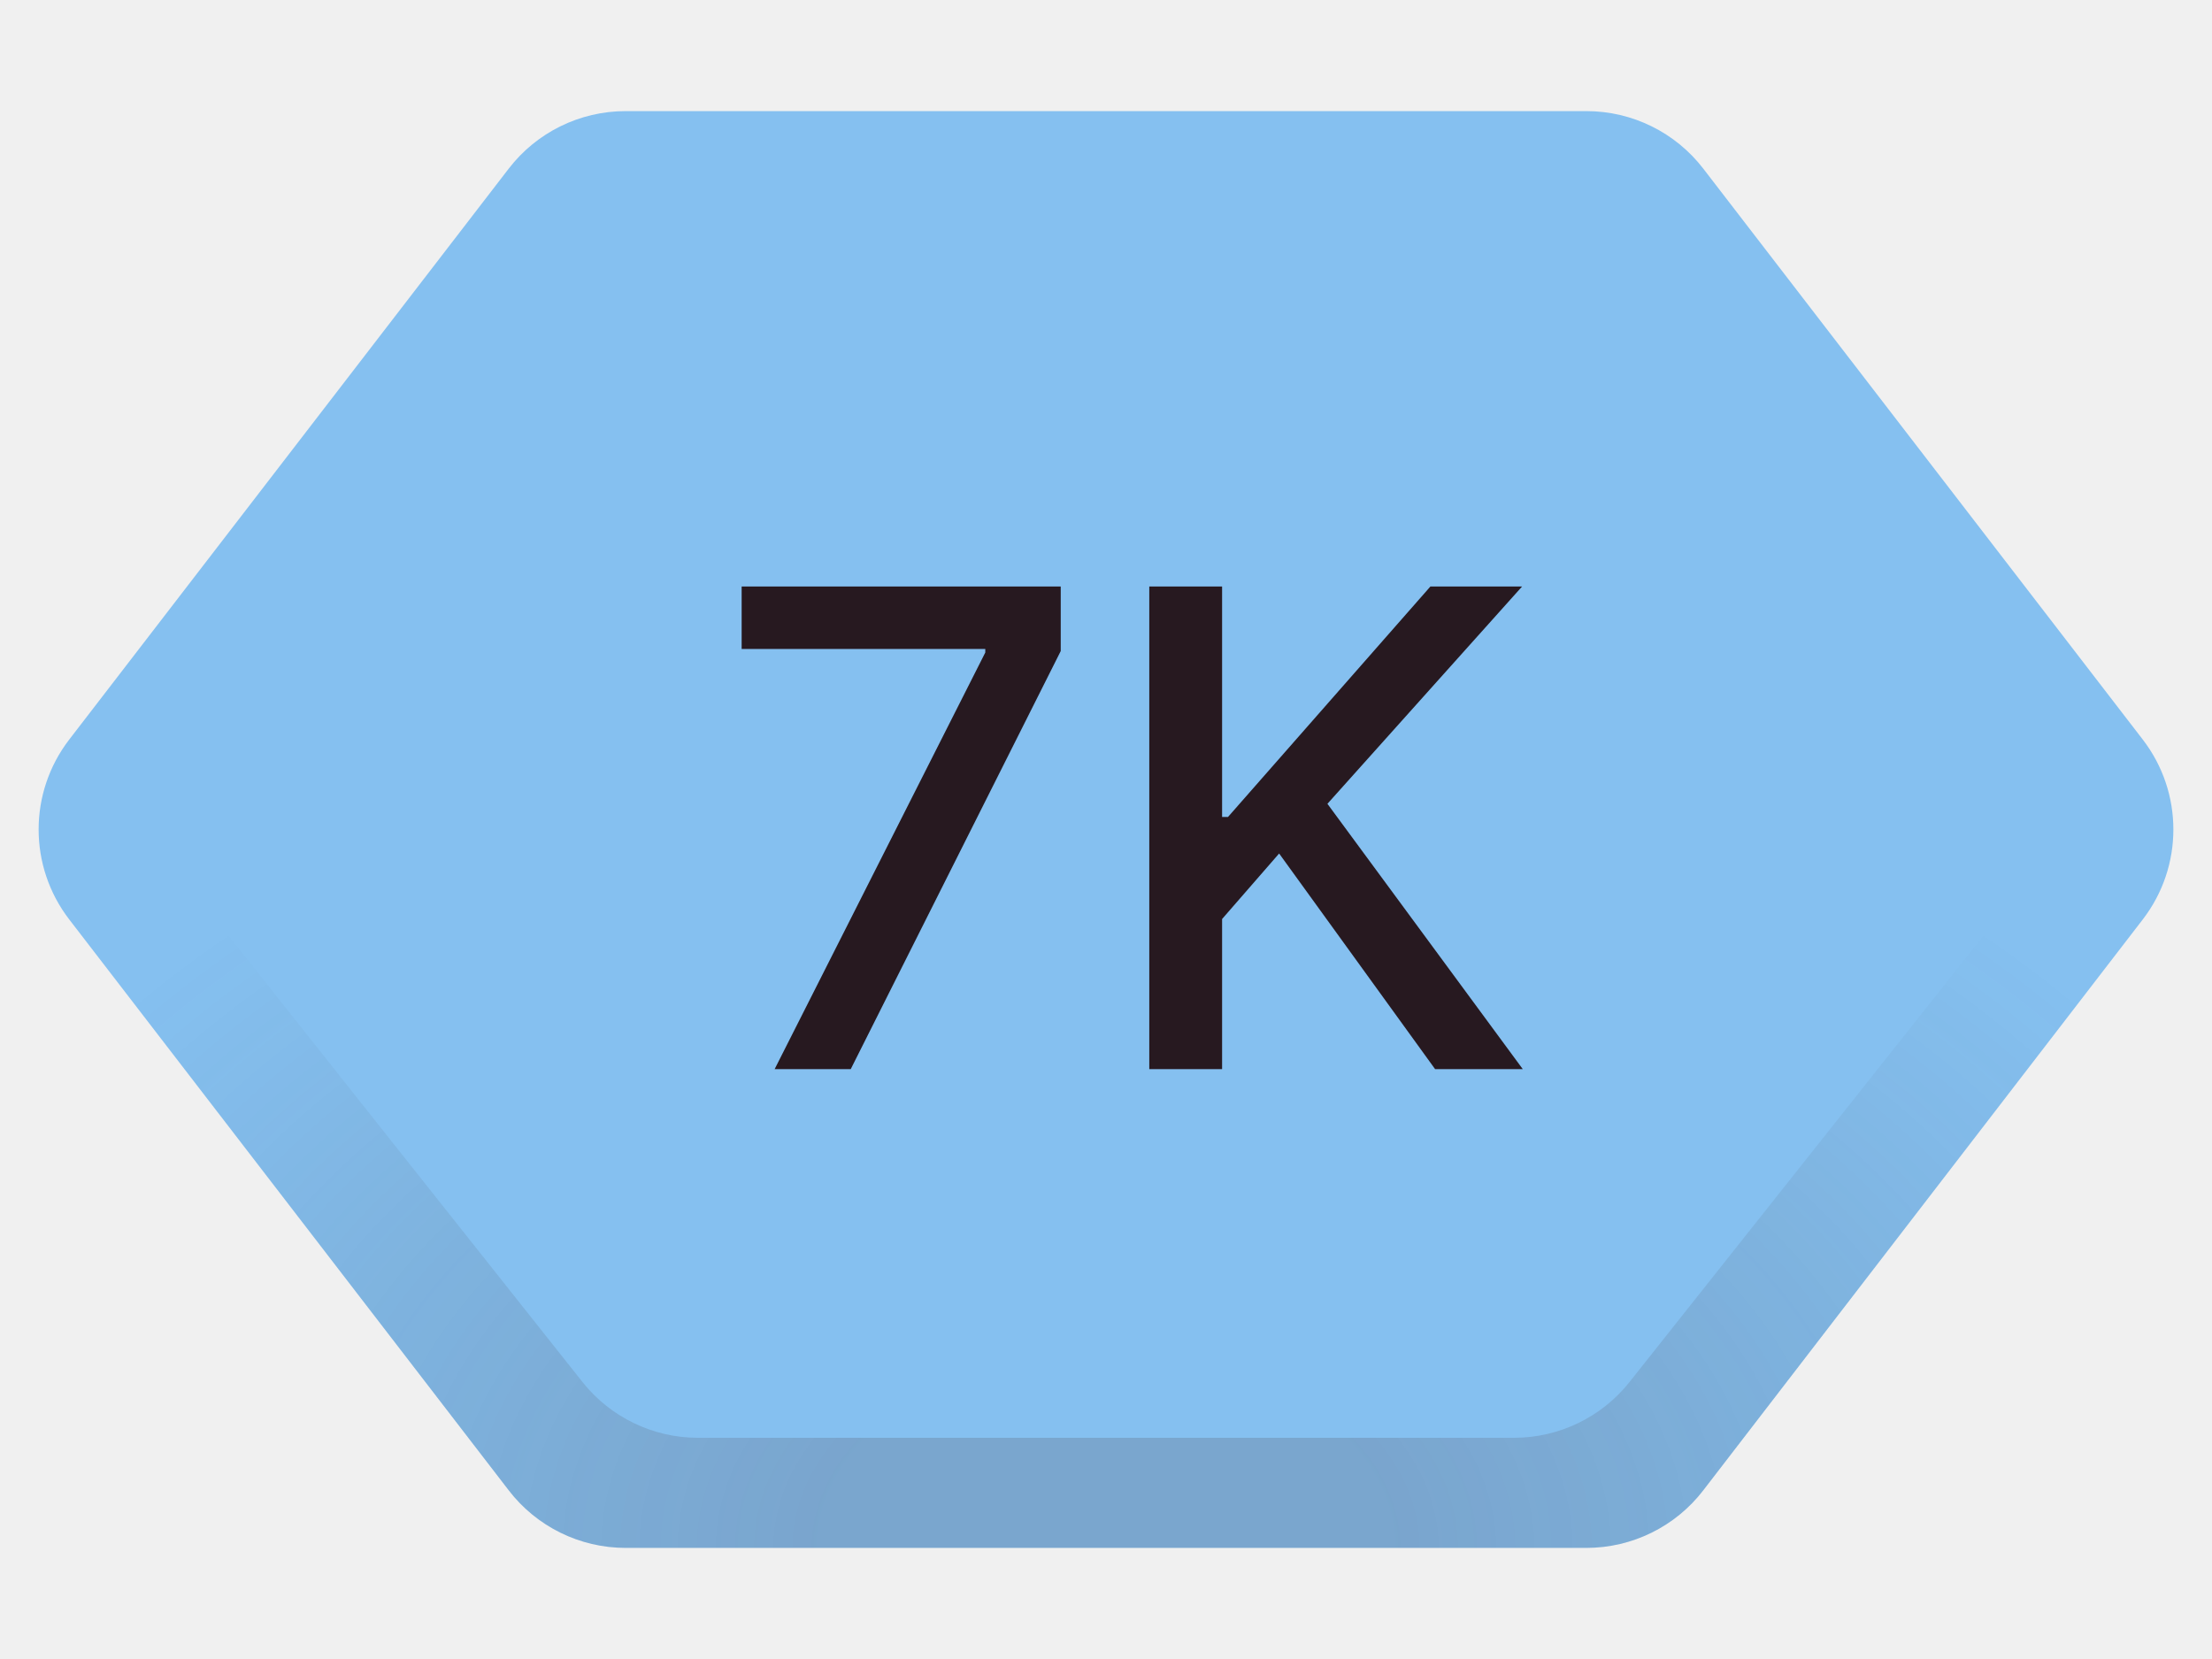
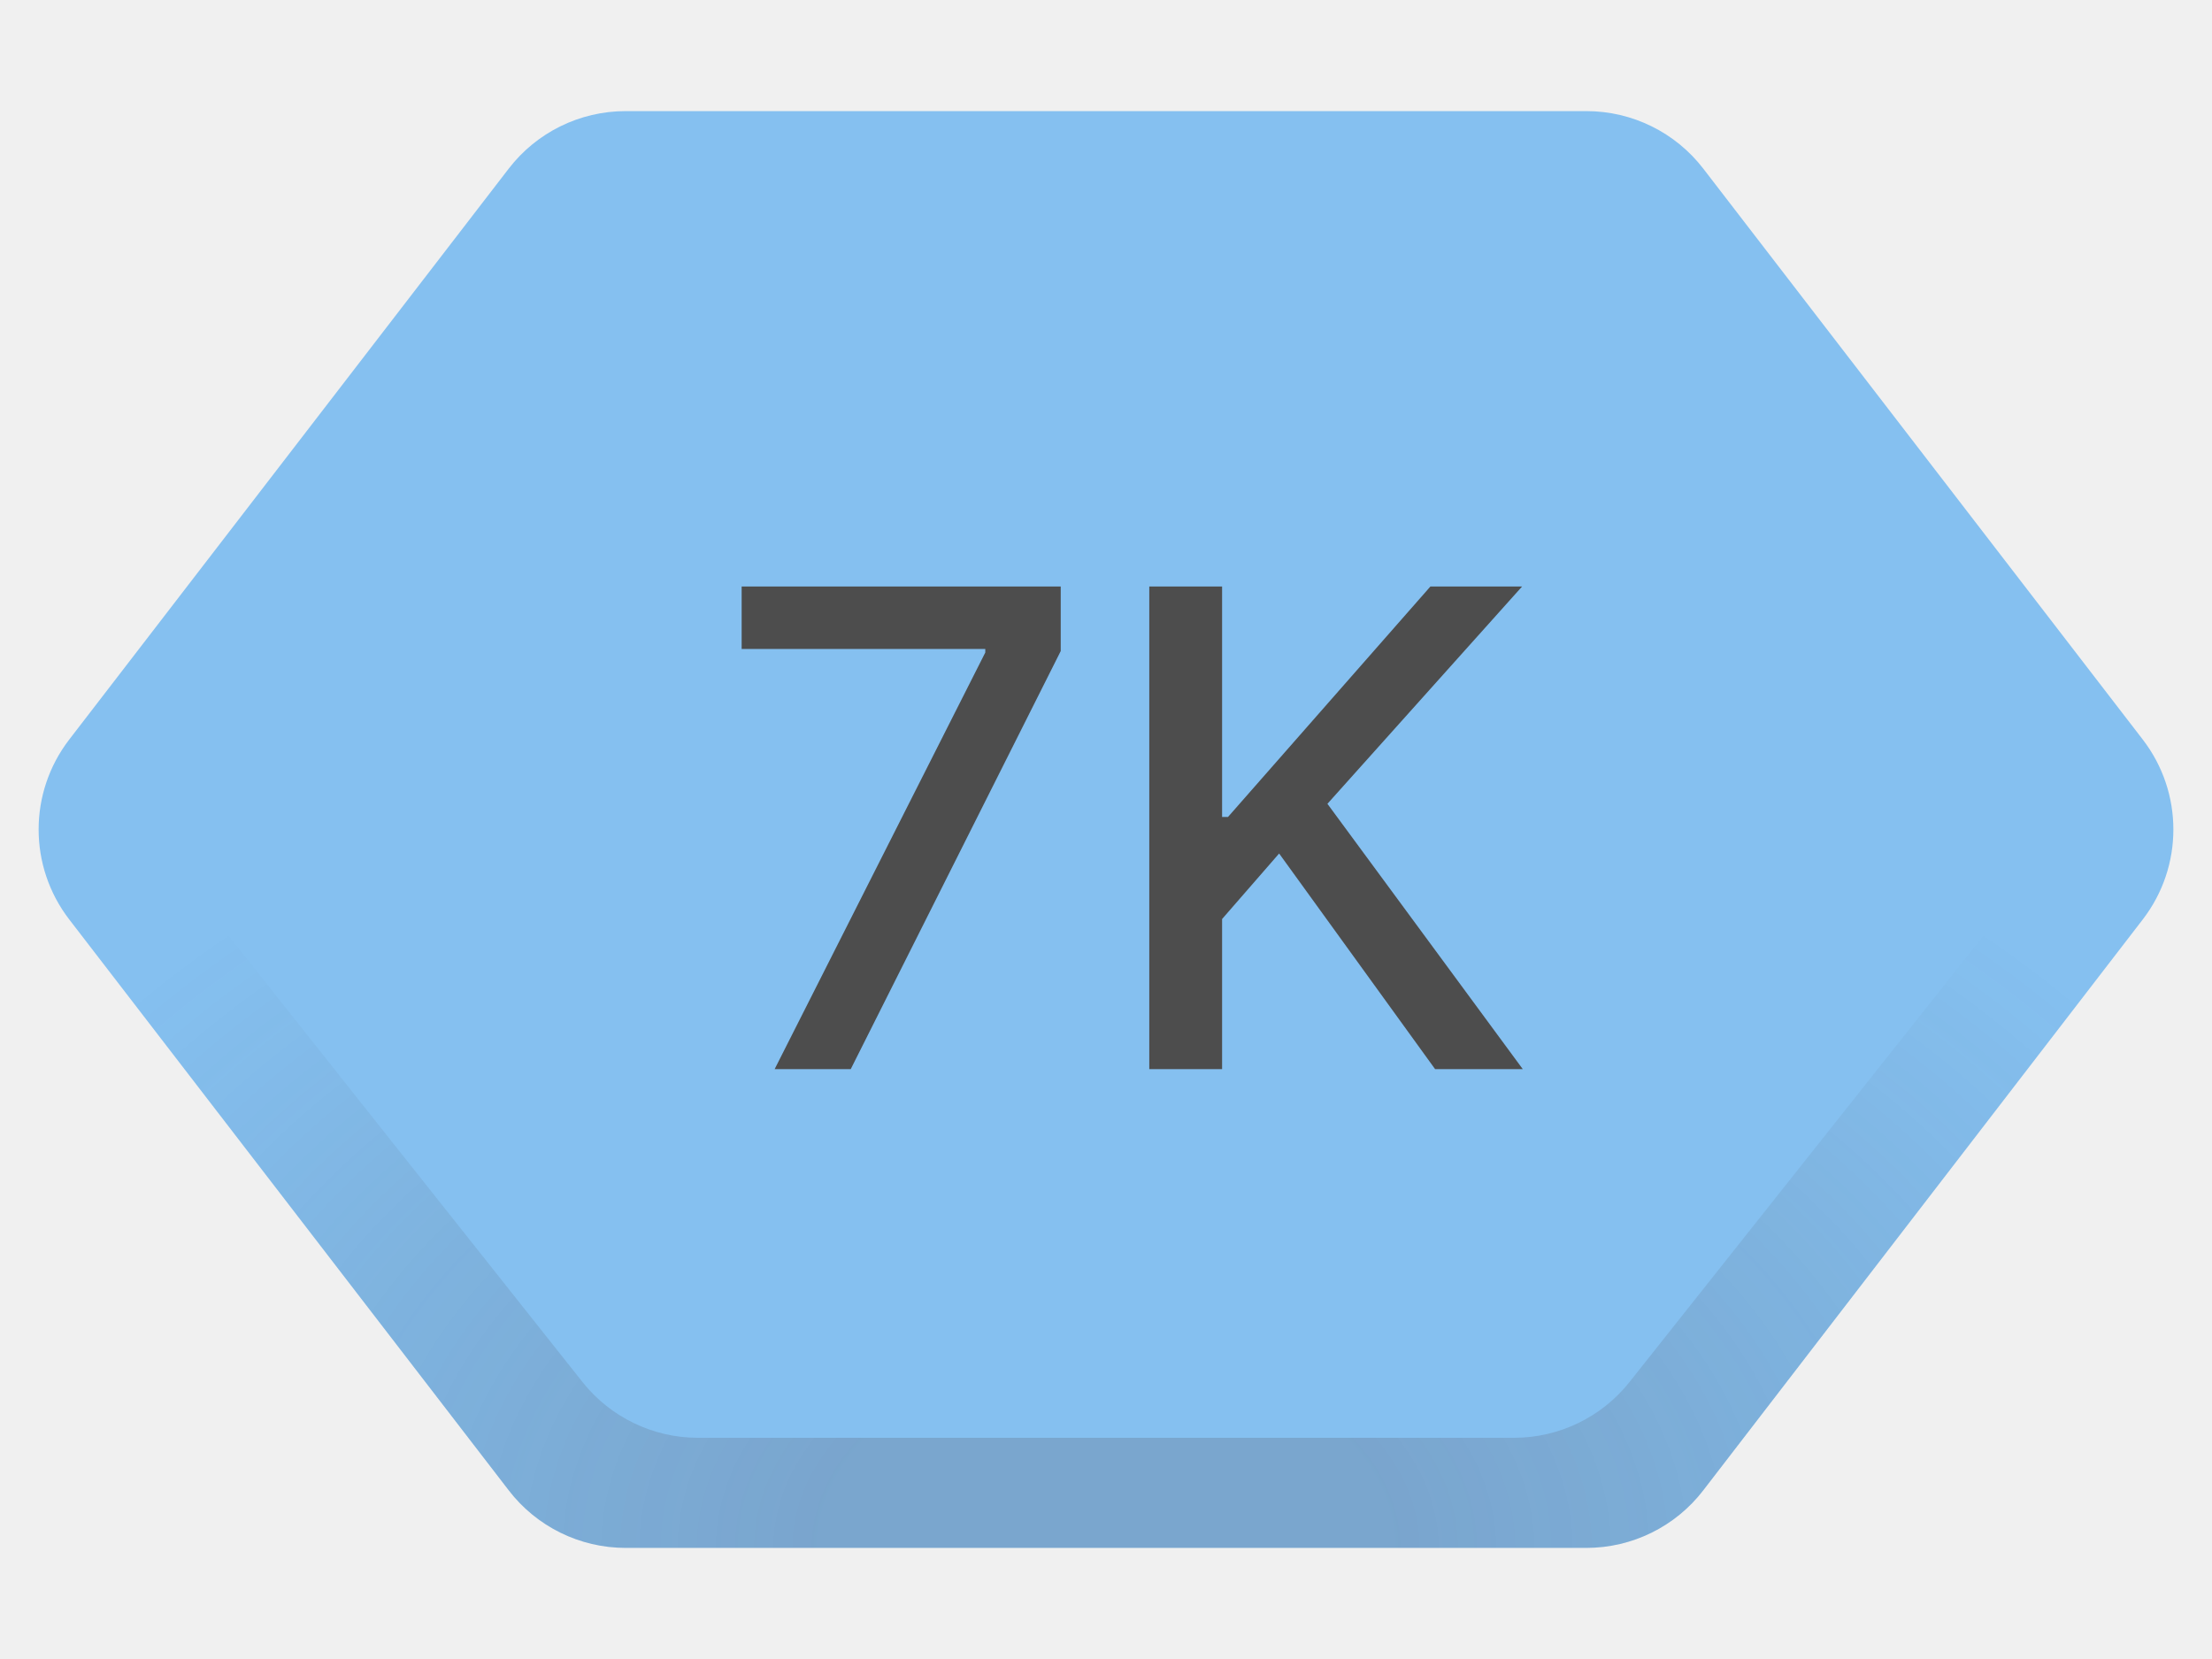
<svg xmlns="http://www.w3.org/2000/svg" width="60" height="45" viewBox="0 0 60 45" fill="none">
-   <g clip-path="url(#clip0_2649_10)">
+   <g clip-path="url(#clip0_2656_30)">
    <path d="M1.878 24.94C0.771 23.502 0.771 21.498 1.878 20.06L13.799 4.574C14.556 3.591 15.727 3.014 16.969 3.014H43.031C44.273 3.014 45.444 3.591 46.201 4.574L58.122 20.06C59.229 21.498 59.229 23.502 58.122 24.94L46.201 40.425C45.444 41.409 44.273 41.986 43.031 41.986H16.969C15.727 41.986 14.556 41.409 13.799 40.425L1.878 24.94Z" fill="#85C0F0" />
-     <path d="M21.012 29L26.726 17.699V17.603H20.117V15.909H28.772V17.66L23.076 29H21.012ZM31.174 29V15.909H33.149V22.16H33.309L38.799 15.909H41.286L36.006 21.803L41.305 29H38.927L34.696 23.151L33.149 24.928V29H31.174Z" fill="#271920" />
-     <mask id="mask0_2649_10" style="mask-type:alpha" maskUnits="userSpaceOnUse" x="1" y="3" width="58" height="39">
+     <path d="M21.012 29L26.726 17.699V17.603H20.117V15.909H28.772V17.66L23.076 29H21.012ZM31.174 29V15.909H33.149V22.16H33.309L38.799 15.909H41.286L36.006 21.803L41.305 29H38.927L34.696 23.151L33.149 24.928V29H31.174Z" fill="#4D4D4D" />
+     <mask id="mask0_2656_30" style="mask-type:alpha" maskUnits="userSpaceOnUse" x="1" y="3" width="58" height="39">
      <path d="M1.878 24.94C0.771 23.502 0.771 21.498 1.878 20.06L13.799 4.574C14.556 3.591 15.727 3.014 16.969 3.014H43.031C44.273 3.014 45.444 3.591 46.201 4.574L58.122 20.06C59.229 21.498 59.229 23.502 58.122 24.94L46.201 40.425C45.444 41.409 44.273 41.986 43.031 41.986H16.969C15.727 41.986 14.556 41.409 13.799 40.425L1.878 24.94Z" fill="#D9D9D9" />
    </mask>
-     <g mask="url(#mask0_2649_10)">
-       <path d="M0 22.5L15 42H45L60 22.5L58.07 20L44.201 37.486C43.442 38.442 42.288 39 41.067 39H18.933C17.712 39 16.558 38.442 15.799 37.486L1.93 20L0 22.5Z" fill="url(#paint0_radial_2649_10)" fill-opacity="0.2" />
+     <g mask="url(#mask0_2656_30)">
+       <path d="M0 22.5L15 42H45L60 22.5L58.07 20L44.201 37.486C43.442 38.442 42.288 39 41.067 39H18.933C17.712 39 16.558 38.442 15.799 37.486L1.93 20L0 22.5Z" fill="url(#paint0_radial_2656_30)" fill-opacity="0.2" />
    </g>
  </g>
  <defs>
-     <radialGradient id="paint0_radial_2649_10" cx="0" cy="0" r="1" gradientUnits="userSpaceOnUse" gradientTransform="translate(30 42) rotate(-90) scale(23.5 34.0304)">
+     <radialGradient id="paint0_radial_2656_30" cx="0" cy="0" r="1" gradientUnits="userSpaceOnUse" gradientTransform="translate(30 42) rotate(-90) scale(23.5 34.0304)">
      <stop offset="0.226" stop-color="#4E3A44" />
      <stop offset="1" stop-color="#333333" stop-opacity="0" />
    </radialGradient>
-     <clipPath id="clip0_2649_10">
+     <clipPath id="clip0_2656_30">
      <rect width="60" height="45" fill="white" />
    </clipPath>
  </defs>
</svg>
